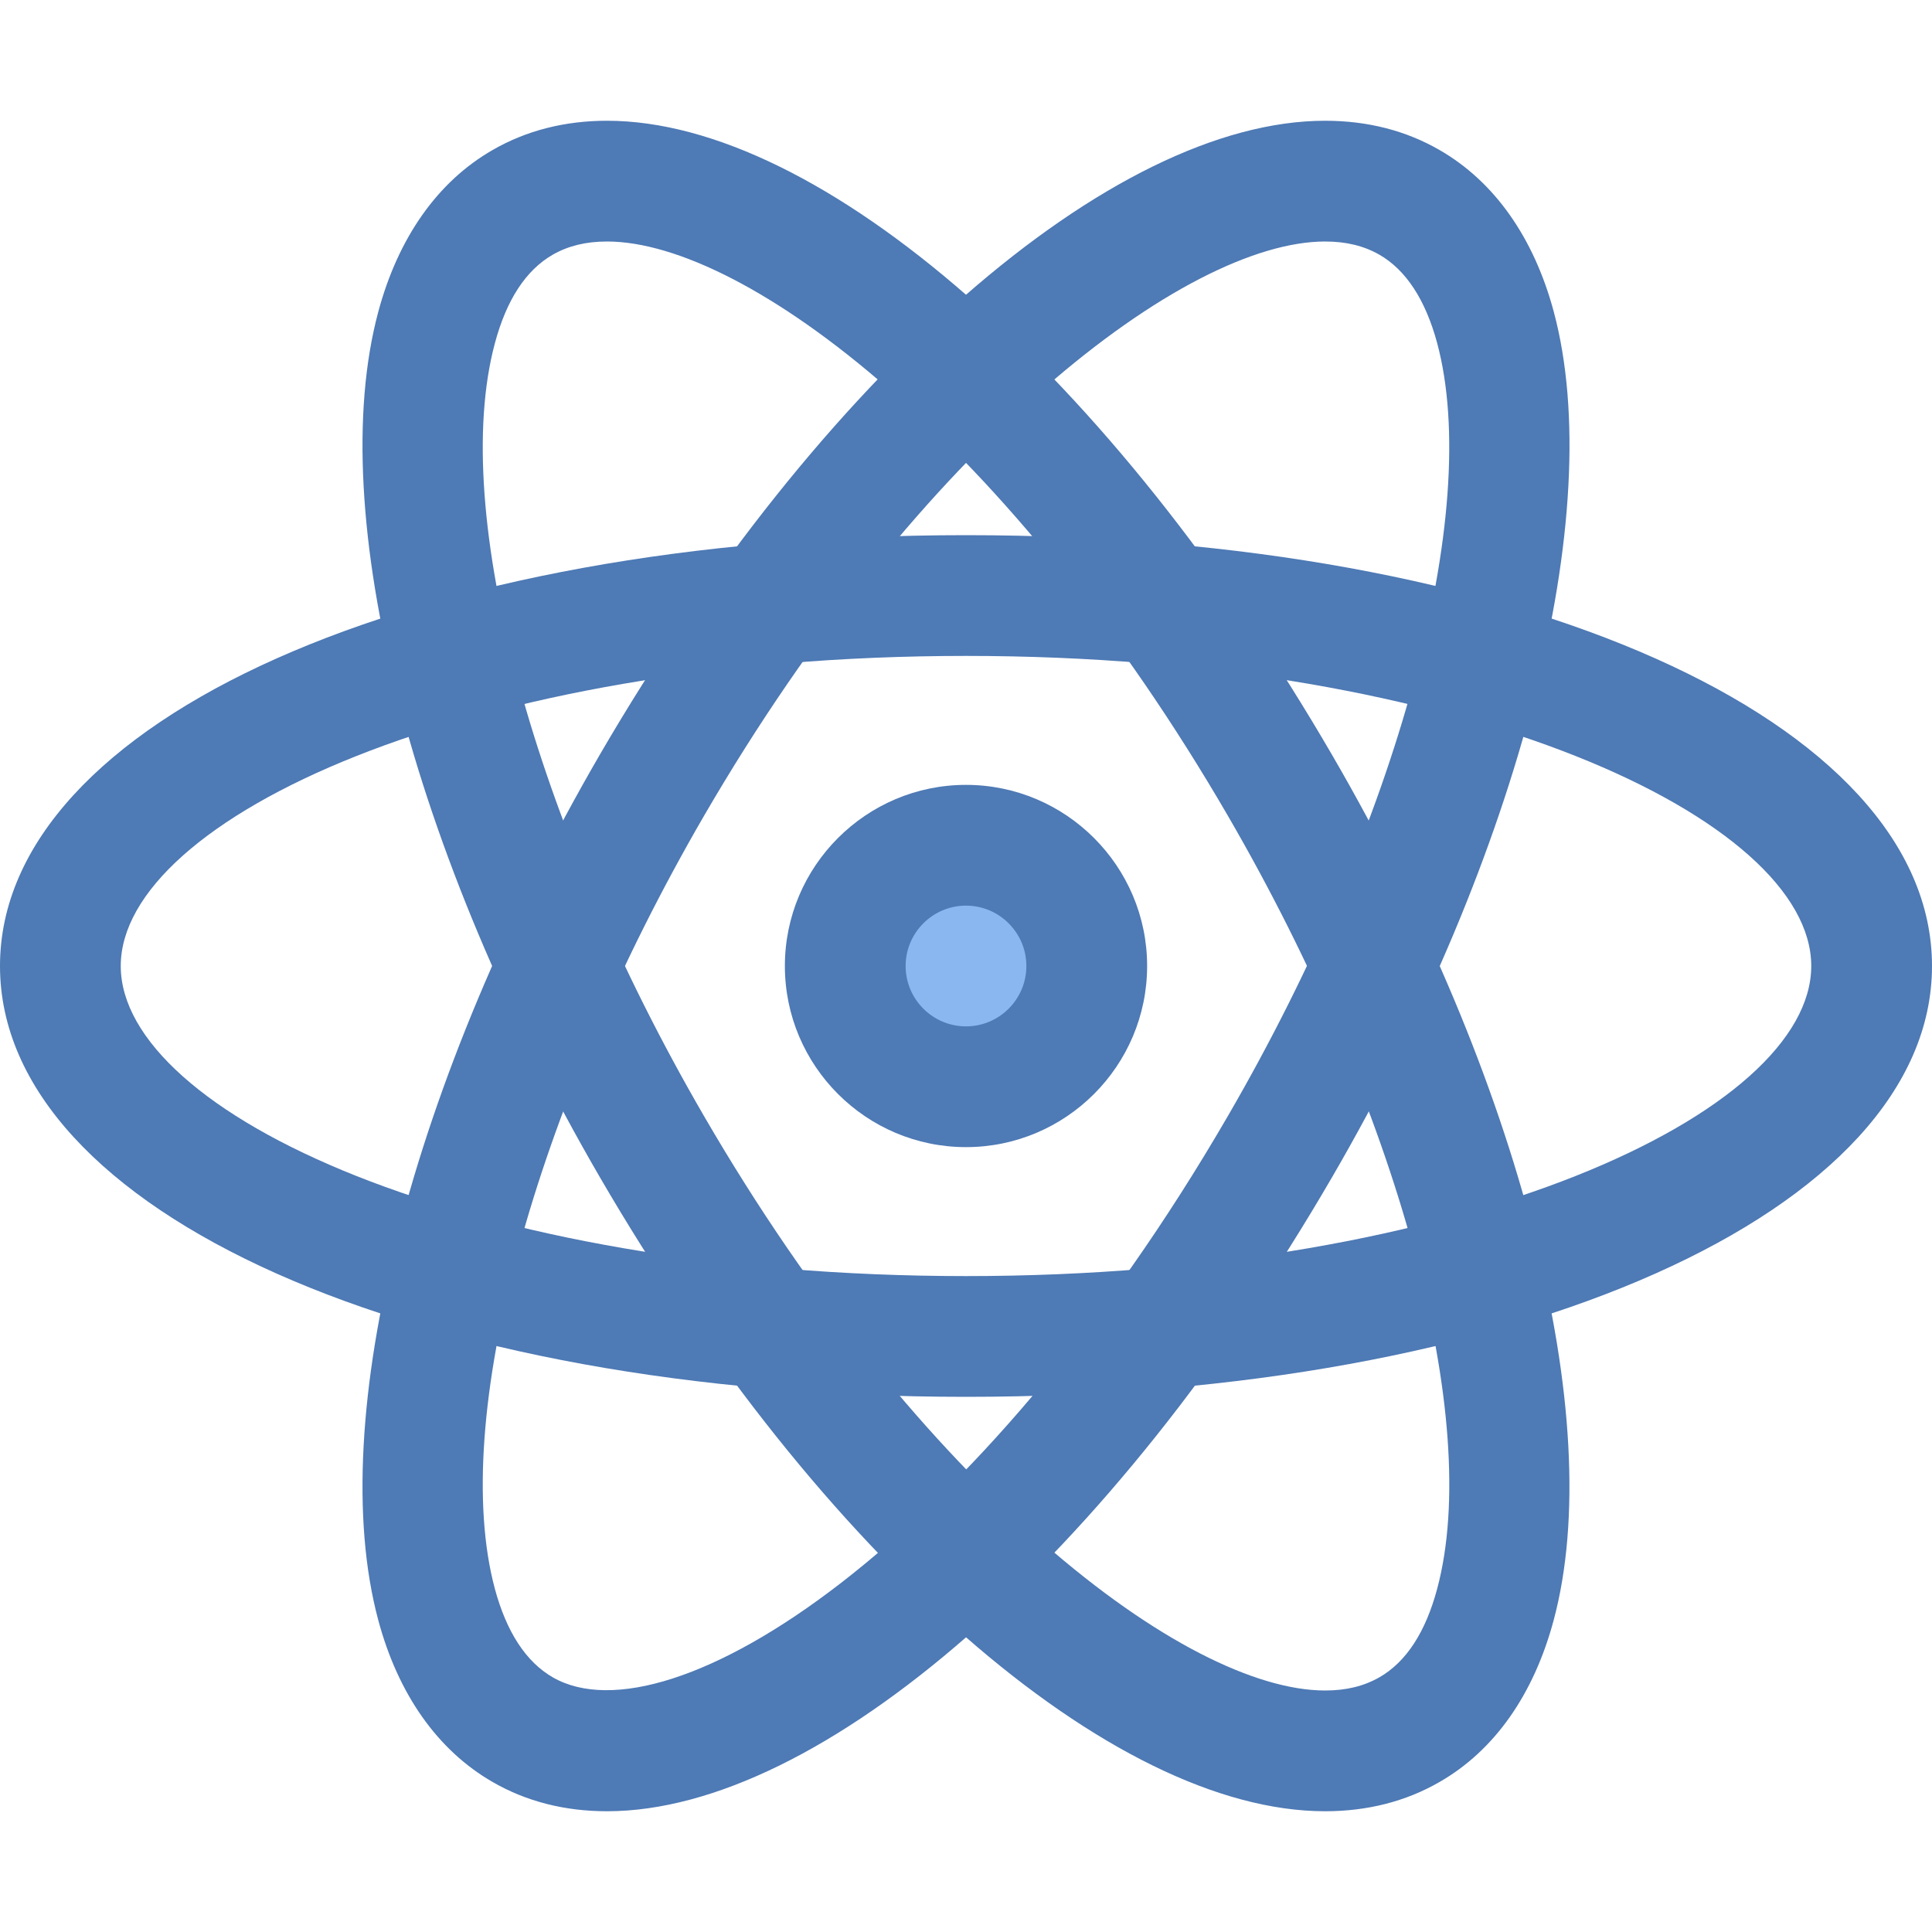
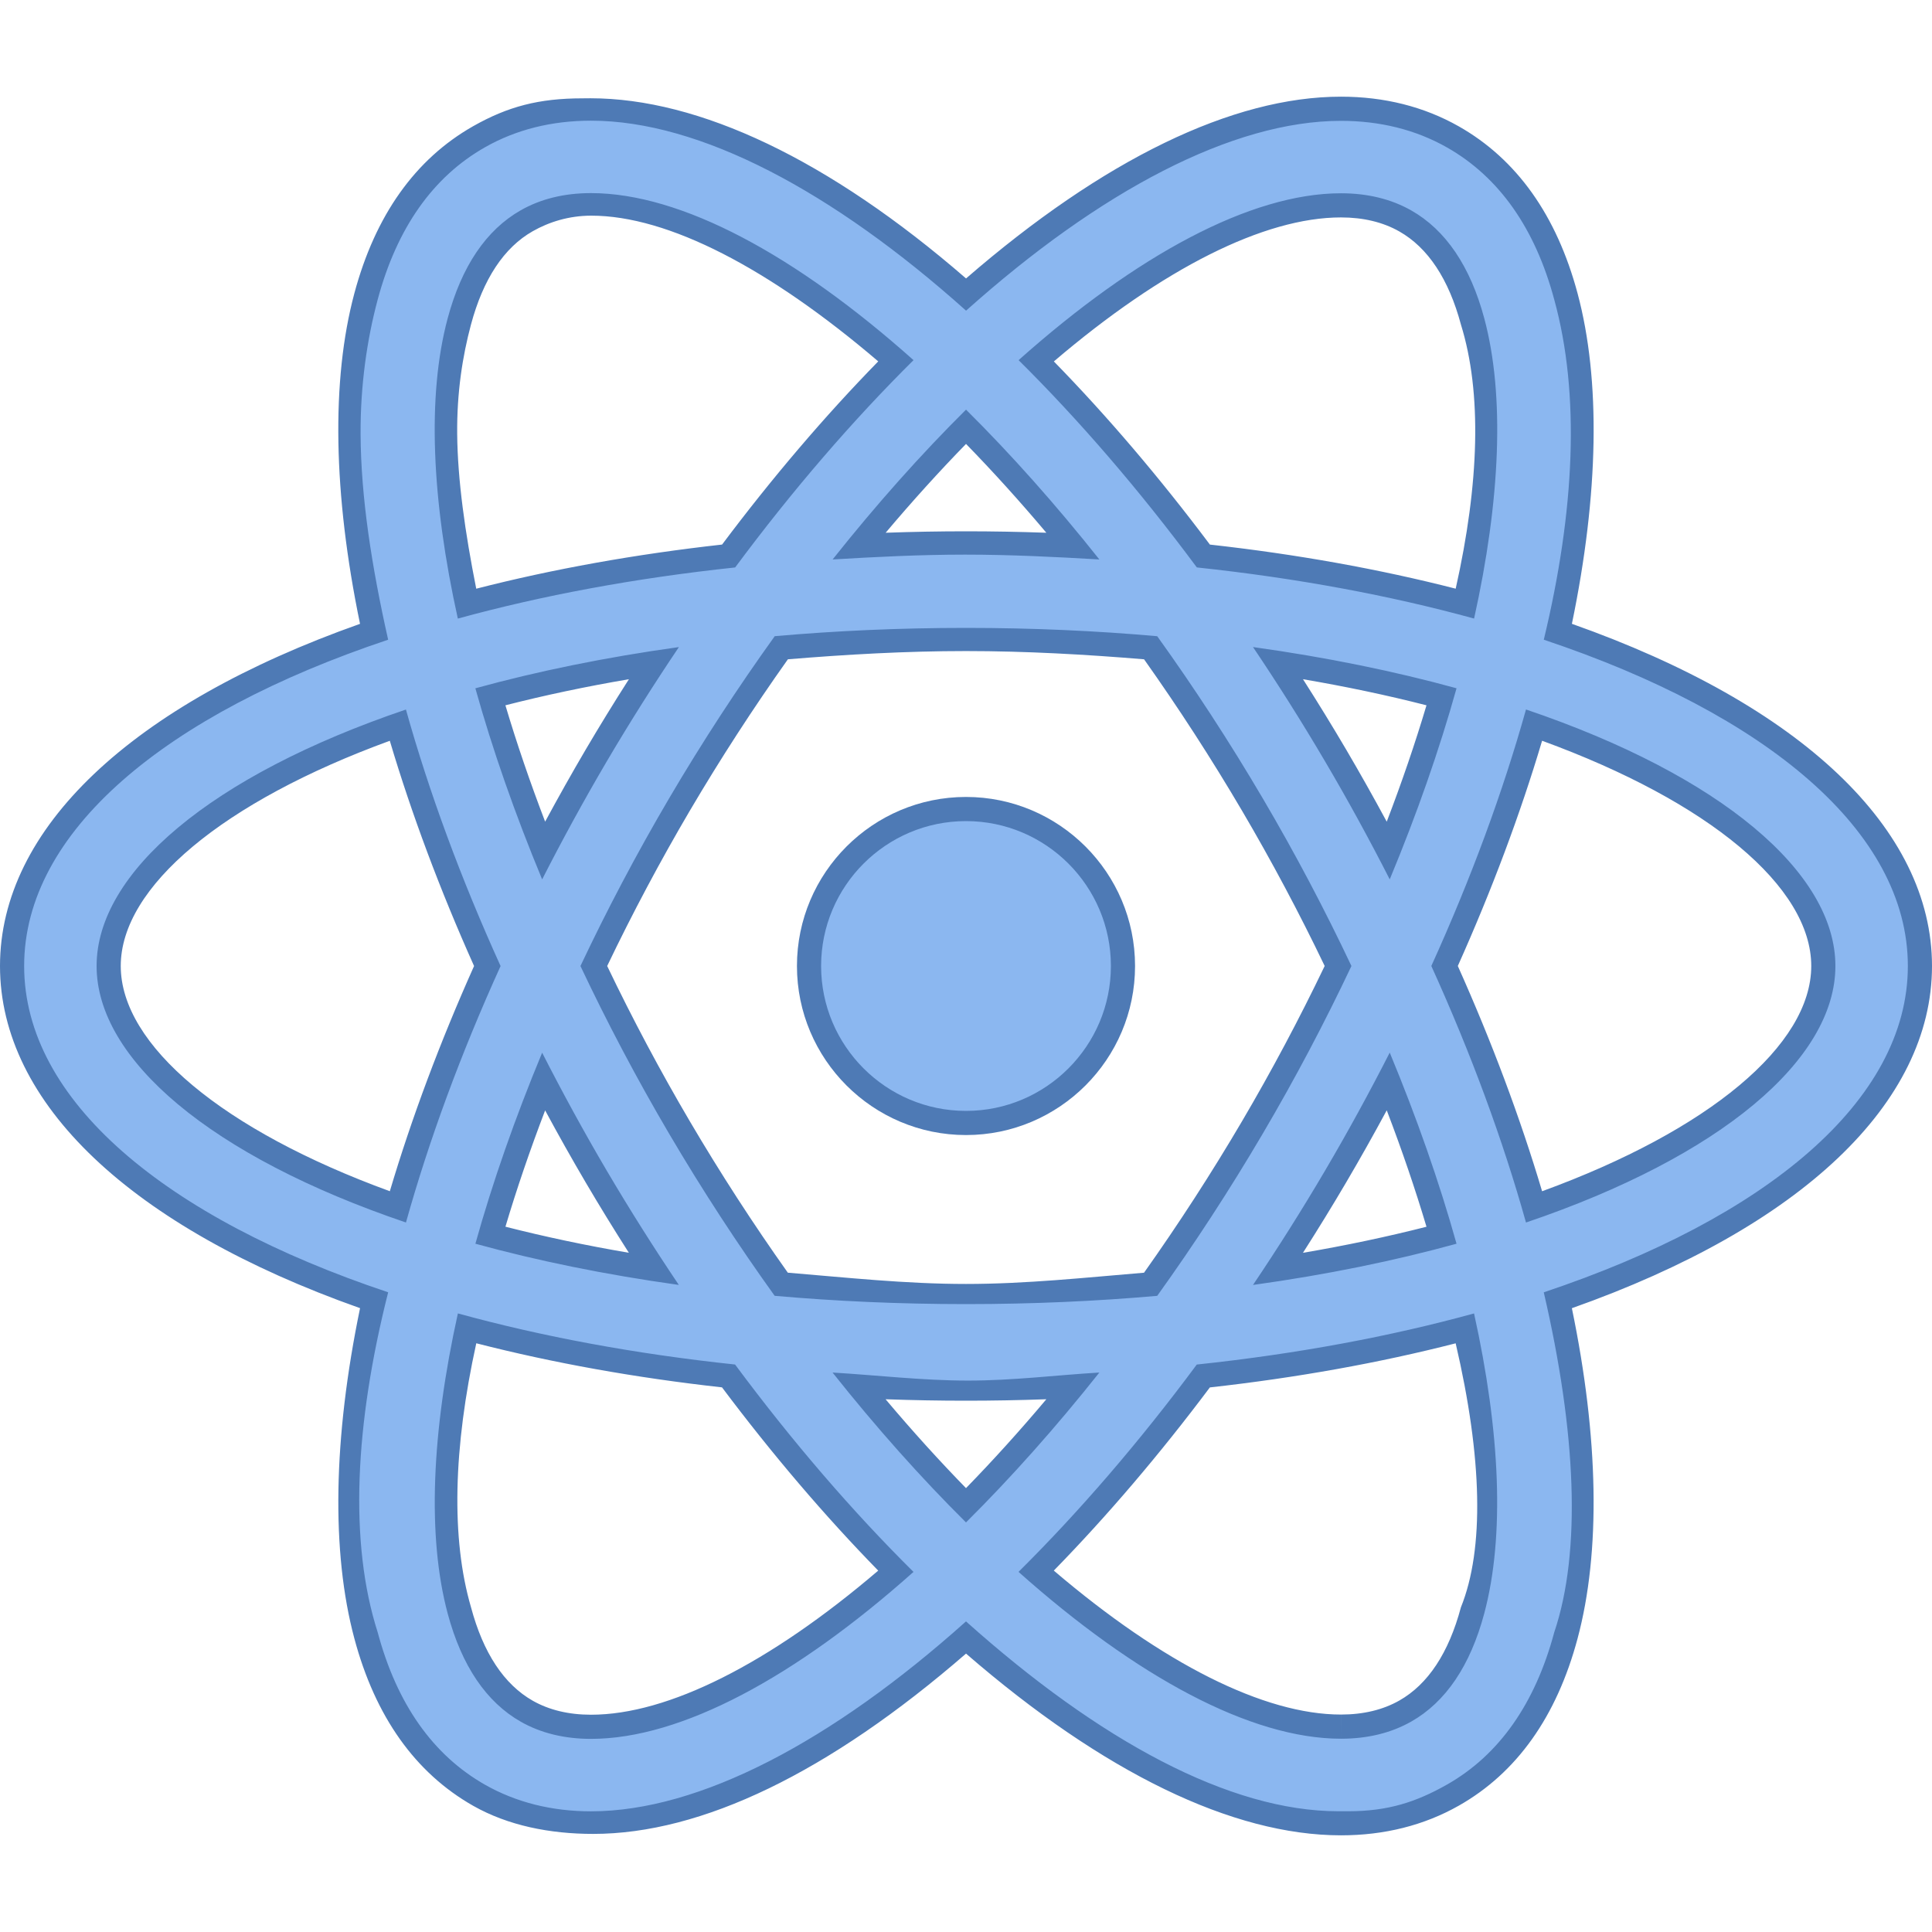
- <svg xmlns="http://www.w3.org/2000/svg" viewBox="0 0 16 16" width="80px" height="80px">
-   <path fill="#4e7ab5" d="M8,11.568c-4.561,0-8-1.534-8-3.568s3.439-3.568,8-3.568S16,5.966,16,8S12.561,11.568,8,11.568z M8,5.432C3.875,5.432,1,6.785,1,8s2.875,2.568,7,2.568S15,9.215,15,8S12.125,5.432,8,5.432z" />
-   <path fill="#4e7ab5" d="M5.027,15L5.027,15c-0.35,0-0.668-0.081-0.947-0.242c-0.455-0.262-0.783-0.726-0.948-1.343 c-0.445-1.663,0.274-4.474,1.833-7.161C6.792,3.111,9.206,1,10.974,1c0.35,0,0.668,0.081,0.947,0.242 c0.454,0.261,0.782,0.725,0.947,1.341c0.445,1.664-0.274,4.475-1.834,7.162C9.21,12.888,6.796,15,5.027,15z M10.974,2 C9.82,2,7.625,3.667,5.83,6.757c-1.41,2.43-2.106,5.002-1.732,6.4c0.097,0.359,0.258,0.606,0.48,0.734 c0.971,0.558,3.526-1.09,5.591-4.649c1.411-2.431,2.107-5.003,1.733-6.401c-0.097-0.358-0.258-0.605-0.479-0.732 C11.295,2.036,11.148,2,10.974,2z" />
-   <path fill="#4e7ab5" d="M10.974,15L10.974,15c-1.769,0-4.183-2.112-6.008-5.254C3.406,7.06,2.687,4.249,3.132,2.585 C3.297,1.968,3.625,1.503,4.08,1.242C4.359,1.081,4.678,1,5.027,1c1.768,0,4.182,2.112,6.007,5.256 c1.56,2.687,2.279,5.497,1.833,7.161c-0.165,0.617-0.492,1.081-0.946,1.341C11.642,14.919,11.323,15,10.974,15z M5.027,2 C4.853,2,4.706,2.036,4.578,2.109c-0.223,0.128-0.384,0.375-0.48,0.735c-0.374,1.398,0.322,3.97,1.733,6.4 C7.624,12.333,9.819,14,10.974,14l0,0c0.175,0,0.321-0.036,0.449-0.109c0.222-0.127,0.383-0.374,0.479-0.733 c0.375-1.398-0.321-3.97-1.732-6.4C8.376,3.667,6.181,2,5.027,2z" />
-   <path fill="#8bb7f0" d="M9,8c0,0.553-0.447,1-1,1S7,8.553,7,8s0.447-1,1-1S9,7.447,9,8z" />
-   <path fill="#4e7ab5" d="M8,9.5C7.173,9.5,6.5,8.827,6.5,8S7.173,6.5,8,6.5S9.5,7.173,9.5,8S8.827,9.5,8,9.5z M8,7.5 C7.725,7.5,7.5,7.724,7.5,8S7.725,8.5,8,8.5S8.5,8.276,8.5,8S8.275,7.5,8,7.5z" />
+ <svg xmlns="http://www.w3.org/2000/svg" viewBox="0 0 80 80" width="80px" height="80px">
+   <path fill="#8bb7f0" d="M46.5,40c0,3.593-2.907,6.5-6.5,6.5s-6.5-2.907-6.5-6.5s2.907-6.5,6.5-6.5S46.5,36.407,46.5,40z" />
+   <path fill="#4e7ab5" d="M40,47c-3.859,0-7-3.14-7-7s3.141-7,7-7s7,3.14,7,7S43.859,47,40,47z M40,34c-3.309,0-6,2.691-6,6 s2.691,6,6,6s6-2.691,6-6S43.309,34,40,34z" />
+   <g>
+     <path fill="#8bb7f0" d="M24.474,75.503c-1.711,0-3.269-0.392-4.632-1.164c-2.28-1.293-3.856-3.521-4.686-6.62 c-0.965-3.607-0.85-8.398,0.332-13.878C5.956,50.562,0.5,45.531,0.5,40c0-5.532,5.455-10.562,14.987-13.84 c-1.182-5.481-1.298-10.272-0.333-13.879c0.83-3.1,2.406-5.328,4.685-6.62c1.362-0.772,2.921-1.164,4.632-1.164 c4.388,0,9.891,2.73,15.531,7.698c5.64-4.963,11.141-7.691,15.524-7.691c1.711,0,3.269,0.392,4.632,1.164 c2.277,1.291,3.854,3.515,4.684,6.611c0.966,3.606,0.85,8.398-0.333,13.88C74.043,29.437,79.5,34.468,79.5,40 s-5.457,10.563-14.991,13.842c1.182,5.481,1.298,10.272,0.332,13.878c-0.83,3.097-2.405,5.321-4.68,6.612 c-1.364,0.772-2.923,1.164-4.633,1.164c-4.386,0-9.889-2.728-15.527-7.689C34.361,72.774,28.859,75.503,24.474,75.503z M19.337,55.006c-0.991,4.717-1.102,8.747-0.316,11.679c0.542,2.026,1.481,3.431,2.794,4.175c0.753,0.427,1.648,0.644,2.659,0.644 c3.394,0,7.862-2.282,12.621-6.437c-2.385-2.402-4.713-5.121-6.928-8.091C26.336,56.56,22.696,55.898,19.337,55.006z M42.906,65.065c4.758,4.151,9.227,6.431,12.621,6.432c1.011,0,1.906-0.217,2.661-0.644c1.309-0.742,2.246-2.144,2.787-4.167 c0.786-2.934,0.676-6.963-0.315-11.679c-3.362,0.892-7.003,1.554-10.833,1.97C47.613,59.947,45.288,62.665,42.906,65.065z M35.566,57.393c1.452,1.776,2.938,3.433,4.434,4.94c1.492-1.506,2.979-3.163,4.43-4.94C42.939,57.464,41.454,57.5,40,57.5 C38.545,57.5,37.059,57.464,35.566,57.393z M32.349,53.179C34.844,53.392,37.417,53.5,40,53.5c2.585,0,5.155-0.108,7.646-0.32 c1.486-2.084,2.903-4.268,4.214-6.495c1.268-2.155,2.461-4.404,3.547-6.686c-1.083-2.276-2.275-4.524-3.546-6.684 c-1.308-2.222-2.725-4.406-4.215-6.495C45.157,26.608,42.587,26.5,40,26.5c-2.588,0-5.159,0.108-7.647,0.321 c-1.49,2.086-2.909,4.27-4.219,6.495c-1.27,2.159-2.462,4.407-3.546,6.686c1.082,2.274,2.274,4.522,3.545,6.684 C29.437,48.901,30.854,51.084,32.349,53.179z M57.491,44.779c-0.706,1.346-1.438,2.666-2.185,3.934 c-0.753,1.282-1.554,2.568-2.386,3.836c2.374-0.366,4.645-0.835,6.771-1.4C59.101,49.1,58.362,46.963,57.491,44.779z M20.304,51.148c2.127,0.564,4.397,1.034,6.768,1.4c-0.837-1.276-1.638-2.563-2.386-3.835c-0.745-1.267-1.478-2.585-2.183-3.931 C21.636,46.956,20.898,49.091,20.304,51.148z M59.816,40c1.528,3.391,2.773,6.743,3.708,9.977C70.926,47.373,75.5,43.574,75.5,40 s-4.574-7.373-11.976-9.977C62.591,33.257,61.345,36.609,59.816,40z M16.472,30.025C9.073,32.628,4.5,36.427,4.5,40 c0,3.574,4.573,7.373,11.974,9.976c0.934-3.235,2.179-6.587,3.705-9.974C18.652,36.614,17.407,33.262,16.472,30.025z M20.303,28.852c0.594,2.054,1.332,4.19,2.2,6.368c0.704-1.342,1.436-2.661,2.184-3.932c0.752-1.279,1.553-2.565,2.388-3.836 C24.701,27.817,22.431,28.287,20.303,28.852z M52.922,27.451c0.837,1.277,1.638,2.563,2.386,3.837 c0.746,1.267,1.479,2.586,2.185,3.932c0.869-2.177,1.607-4.313,2.201-6.369C57.564,28.286,55.294,27.816,52.922,27.451z M24.471,8.497c-1.011,0-1.905,0.216-2.657,0.644c-1.312,0.744-2.252,2.149-2.795,4.175c-0.785,2.935-0.675,6.964,0.317,11.679 c3.36-0.892,7.002-1.555,10.834-1.971c2.217-2.971,4.545-5.688,6.927-8.088C32.337,10.779,27.866,8.497,24.471,8.497z M49.828,23.023c3.83,0.416,7.471,1.078,10.833,1.97c0.992-4.716,1.103-8.746,0.316-11.68c-0.542-2.022-1.48-3.424-2.79-4.166 c-0.754-0.427-1.649-0.644-2.661-0.644c-3.393,0-7.86,2.281-12.619,6.433C45.287,17.335,47.613,20.053,49.828,23.023z M40,22.5 c1.454,0,2.939,0.036,4.431,0.107c-1.45-1.774-2.936-3.43-4.429-4.938c-1.497,1.51-2.982,3.166-4.432,4.938 C37.061,22.536,38.546,22.5,40,22.5z" />
+     <path fill="#4e7ab5" d="M24.471,4.997c4.494,0,9.996,2.91,15.532,7.867c5.535-4.953,11.034-7.86,15.524-7.86 c1.623,0,3.099,0.37,4.386,1.099c2.156,1.222,3.652,3.343,4.446,6.306c1.077,3.917,0.851,8.74-0.434,14.08 C73.147,29.57,79,34.431,79,40s-5.853,10.43-15.076,13.512c1.341,5.773,1.566,10.726,0.434,14.079 c-0.794,2.962-2.289,5.084-4.443,6.306C58.626,74.627,57.455,75,55.833,75c-0.001,0-0.416,0-0.417,0 c-4.492,0-9.882-2.91-15.416-7.861c-5.535,4.956-11.035,7.864-15.527,7.864c-1.623,0-3.099-0.37-4.386-1.099 c-2.158-1.225-3.655-3.349-4.448-6.314c-1.19-3.717-0.95-8.603,0.434-14.079C6.852,50.429,1,45.569,1,40 c0-5.568,5.852-10.429,15.072-13.511C15.385,23.43,14.946,20.59,14.931,18c-0.012-2.046,0.267-3.949,0.707-5.59 c0.794-2.966,2.29-5.09,4.448-6.314C21.372,5.366,22.848,4.997,24.471,4.997 M18.958,25.614c3.477-0.955,7.338-1.677,11.483-2.117 c2.382-3.21,4.875-6.096,7.386-8.584c-4.872-4.346-9.616-6.917-13.356-6.917c-1.099,0-2.075,0.238-2.904,0.709 c-1.433,0.813-2.452,2.32-3.031,4.481C17.678,16.388,17.873,20.716,18.958,25.614 M61.039,25.613 c1.085-4.898,1.28-9.227,0.422-12.429c-0.578-2.157-1.597-3.661-3.027-4.472c-0.83-0.471-1.809-0.709-2.907-0.709 c-3.737,0-8.478,2.568-13.349,6.91c2.51,2.488,5,5.374,7.38,8.583C53.701,23.936,57.562,24.658,61.039,25.613 M34.477,23.166 c1.802-0.107,3.609-0.2,5.488-0.2c1.879,0,3.755,0.094,5.557,0.2c-1.808-2.279-3.664-4.361-5.521-6.204 C38.144,18.805,36.287,20.887,34.477,23.166 M40,54c2.761,0,5.404-0.121,7.918-0.342c1.519-2.117,2.988-4.365,4.372-6.719 c1.353-2.299,2.577-4.626,3.67-6.939c-1.093-2.313-2.317-4.639-3.669-6.937c-1.385-2.355-2.853-4.602-4.373-6.719 C45.405,26.121,42.762,26,40,26s-5.406,0.121-7.92,0.343c-1.521,2.117-2.991,4.365-4.376,6.719 c-1.352,2.299-2.576,4.626-3.669,6.939c1.093,2.313,2.316,4.639,3.668,6.937c1.385,2.354,2.854,4.602,4.374,6.719 C34.592,53.879,37.237,54,40,54 M57.546,36.413c1.125-2.709,2.056-5.369,2.766-7.913c-2.553-0.702-5.373-1.282-8.428-1.707 c1.028,1.527,2.029,3.11,2.992,4.748C55.83,33.16,56.717,34.788,57.546,36.413 M22.449,36.414c0.828-1.625,1.716-3.253,2.668-4.873 c0.964-1.638,1.966-3.22,2.995-4.747c-3.055,0.424-5.875,1.005-8.428,1.707C20.394,31.045,21.325,33.704,22.449,36.414 M63.188,50.622C71.264,47.886,76,43.866,76,40s-4.736-7.886-12.812-10.622c-0.953,3.405-2.269,6.983-3.92,10.621 C60.919,43.638,62.235,47.216,63.188,50.622 M16.81,50.621c0.952-3.404,2.267-6.982,3.918-10.619 c-1.651-3.638-2.967-7.217-3.919-10.622C8.734,32.116,4,36.135,4,40C4,43.866,8.735,47.885,16.81,50.621 M51.884,53.207 c3.055-0.424,5.875-1.004,8.428-1.707c-0.711-2.544-1.642-5.204-2.766-7.914c-0.829,1.625-1.717,3.253-2.67,4.873 C53.913,50.097,52.912,51.68,51.884,53.207 M28.109,53.206c-1.028-1.527-2.029-3.109-2.993-4.746 c-0.952-1.619-1.839-3.246-2.667-4.87c-1.124,2.708-2.054,5.367-2.764,7.91C22.237,52.201,25.056,52.781,28.109,53.206 M24.474,72.003c3.739,0,8.481-2.57,13.352-6.914c-2.513-2.489-5.005-5.376-7.388-8.587c-4.143-0.439-8.002-1.161-11.478-2.116 c-1.084,4.898-1.279,9.226-0.422,12.428c0.578,2.16,1.598,3.667,3.03,4.48C22.396,71.765,23.375,72.003,24.474,72.003 M55.527,71.997L55.527,71.997c1.099,0,2.076-0.238,2.907-0.709c1.43-0.811,2.447-2.315,3.024-4.473 c0.858-3.203,0.663-7.531-0.421-12.428c-3.477,0.955-7.337,1.677-11.481,2.116c-2.38,3.21-4.871,6.096-7.381,8.585 C47.046,69.428,51.788,71.996,55.527,71.997 M40,63.04c1.857-1.844,3.713-3.927,5.522-6.206c-1.801,0.107-3.559,0.333-5.439,0.333 c-1.881,0-3.807-0.226-5.609-0.333C36.284,59.114,38.142,61.197,40,63.04 M24.116,4.072c-1.799,0-3.085,0.338-4.523,1.153 c-2.399,1.361-4.055,3.691-4.921,6.926c-0.96,3.587-0.877,8.302,0.236,13.681C5.419,29.189,0,34.325,0,40 c0,5.676,5.42,10.811,14.909,14.168c-1.113,5.379-1.196,10.094-0.235,13.681c0.865,3.233,2.52,5.563,4.921,6.926 c1.44,0.816,3.17,1.163,4.968,1.163c4.487,0,9.753-2.535,15.438-7.466c5.684,4.926,11.039,7.524,15.525,7.525 c1.799,0,3.441-0.413,4.881-1.229c2.397-1.359,4.051-3.686,4.916-6.917c0.961-3.588,0.878-8.303-0.235-13.681 C74.579,50.812,80,45.676,80,40s-5.42-10.812-14.911-14.169c1.114-5.38,1.196-10.095,0.235-13.682 c-0.866-3.231-2.521-5.558-4.919-6.917c-1.439-0.815-3.081-1.229-4.879-1.229c-4.485,0-9.839,2.599-15.524,7.527 c-5.686-4.932-11.066-7.461-15.554-7.461L24.116,4.072z M19.72,24.377c-0.462-2.324-0.772-4.502-0.789-6.412 c-0.015-1.72,0.221-3.217,0.57-4.521c0.507-1.892,1.368-3.194,2.559-3.87c0.676-0.384,1.5-0.644,2.423-0.644 c3.181,0,7.367,2.178,11.883,6.034c-2.221,2.273-4.392,4.819-6.466,7.585C26.315,22.949,22.897,23.562,19.72,24.377L19.72,24.377z M43.638,14.966c4.515-3.853,8.711-5.963,11.888-5.963c0.924,0,1.737,0.195,2.414,0.579c1.189,0.674,2.049,1.973,2.555,3.861 c0.874,2.818,0.761,6.564-0.218,10.933c-3.177-0.814-6.594-1.428-10.178-1.826C48.026,19.785,45.857,17.239,43.638,14.966 L43.638,14.966z M36.673,22.06c1.096-1.3,2.209-2.53,3.328-3.678c1.119,1.148,2.231,2.378,3.326,3.678 C42.208,22.02,41.095,22,40,22S37.793,22.02,36.673,22.06L36.673,22.06z M32.625,27.3c2.405-0.199,4.883-0.341,7.375-0.341 c2.491,0,4.969,0.142,7.373,0.341c1.432,2.019,2.796,4.126,4.056,6.269c1.222,2.078,2.373,4.239,3.423,6.43 c-1.051,2.192-2.202,4.354-3.424,6.432c-1.261,2.144-2.624,4.25-4.056,6.269c-2.403,0.199-4.881,0.466-7.372,0.466 c-2.493,0-4.972-0.268-7.378-0.467c-1.433-2.018-2.797-4.125-4.058-6.269c-1.222-2.077-2.372-4.238-3.422-6.43 c1.05-2.192,2.201-4.354,3.423-6.432C29.827,31.425,31.192,29.318,32.625,27.3L32.625,27.3z M57.422,34.024 c-0.549-1.018-1.112-2.018-1.683-2.99c-0.57-0.969-1.167-1.942-1.785-2.909c1.774,0.302,3.485,0.663,5.114,1.08 C58.601,30.771,58.05,32.383,57.422,34.024L57.422,34.024z M20.928,29.205c1.629-0.417,3.34-0.778,5.114-1.08 c-0.619,0.967-1.216,1.94-1.786,2.908c-0.571,0.972-1.134,1.972-1.683,2.99C21.945,32.384,21.395,30.772,20.928,29.205 L20.928,29.205z M60.365,39.999c1.415-3.162,2.587-6.292,3.49-9.326C70.758,33.192,75,36.721,75,40s-4.242,6.808-11.145,9.327 C62.951,46.292,61.78,43.161,60.365,39.999L60.365,39.999z M16.142,49.326C9.241,46.807,5,43.278,5,40s4.241-6.807,11.141-9.326 c0.903,3.035,2.074,6.165,3.489,9.327C18.216,43.162,17.045,46.292,16.142,49.326L16.142,49.326z M53.953,51.876 c0.618-0.968,1.216-1.941,1.785-2.909c0.572-0.972,1.135-1.973,1.684-2.991c0.628,1.641,1.178,3.254,1.646,4.821 C57.438,51.212,55.727,51.574,53.953,51.876L53.953,51.876z M20.929,50.795c0.467-1.566,1.017-3.177,1.644-4.816 c0.548,1.017,1.111,2.017,1.682,2.988c0.569,0.968,1.166,1.94,1.785,2.908C24.267,51.572,22.557,51.211,20.929,50.795 L20.929,50.795z M24.474,71.003c-0.924,0-1.736-0.195-2.413-0.579c-1.19-0.676-2.051-1.977-2.557-3.869 c-0.831-2.845-0.737-6.592,0.218-10.933c3.176,0.814,6.592,1.428,10.175,1.826c2.075,2.766,4.246,5.313,6.468,7.588 C31.85,68.893,27.653,71.004,24.474,71.003L24.474,71.003L24.474,71.003z M50.098,57.45c3.584-0.399,7.001-1.012,10.178-1.826 c1.105,4.74,1.192,8.518,0.217,10.932c-0.505,1.889-1.364,3.188-2.552,3.861c-0.678,0.384-1.49,0.579-2.413,0.579v1l-0.001-1 c-3.18,0-7.377-2.11-11.891-5.961C45.856,62.762,48.025,60.216,50.098,57.45L50.098,57.45z M40,61.62 c-1.12-1.148-2.234-2.379-3.33-3.68C37.79,57.98,38.904,58,40,58c1.095,0,2.208-0.02,3.327-0.06 C42.232,59.241,41.119,60.472,40,61.62L40,61.62z" />
+   </g>
</svg>
